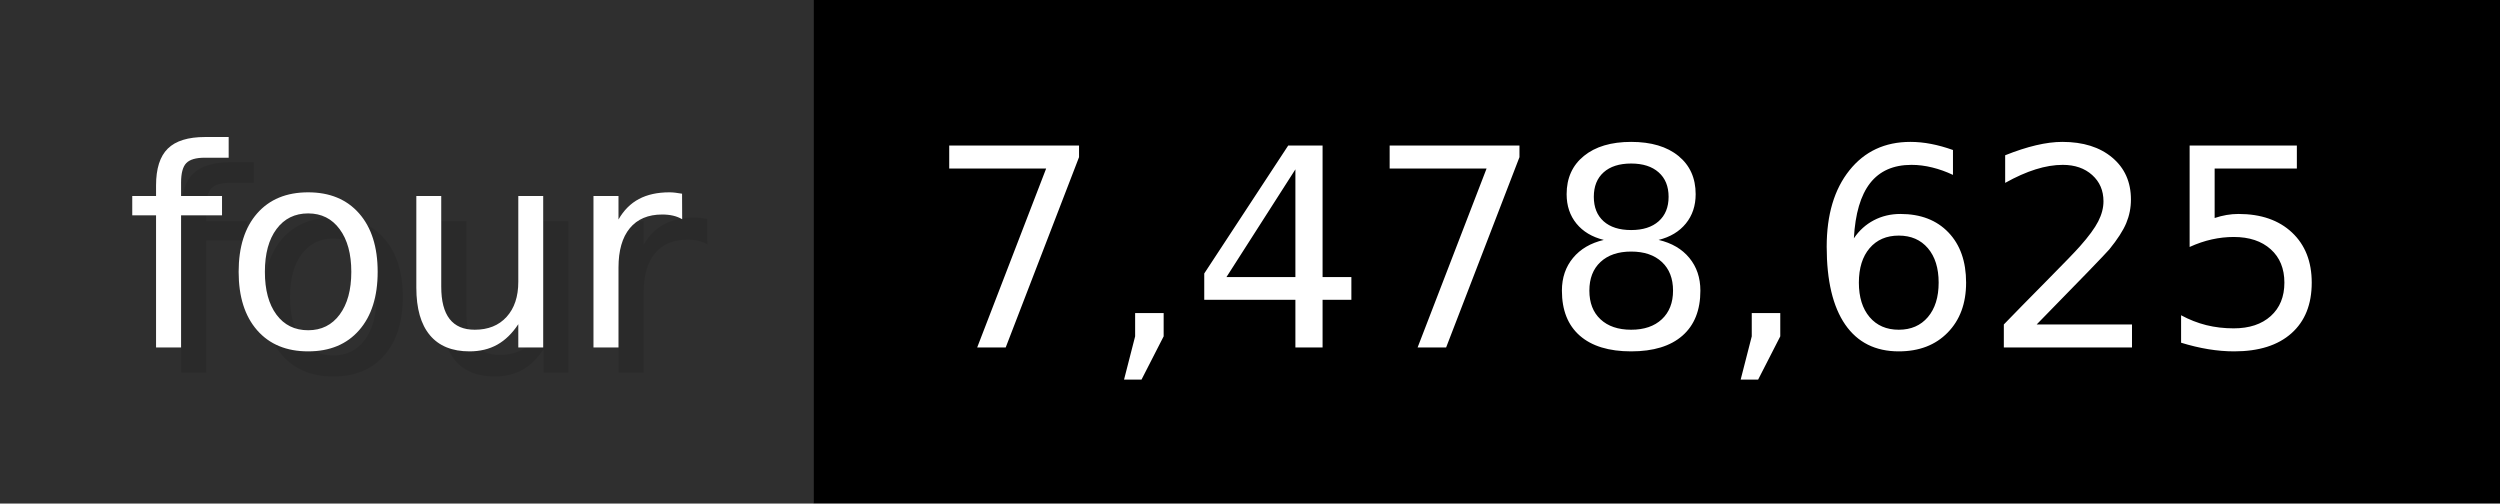
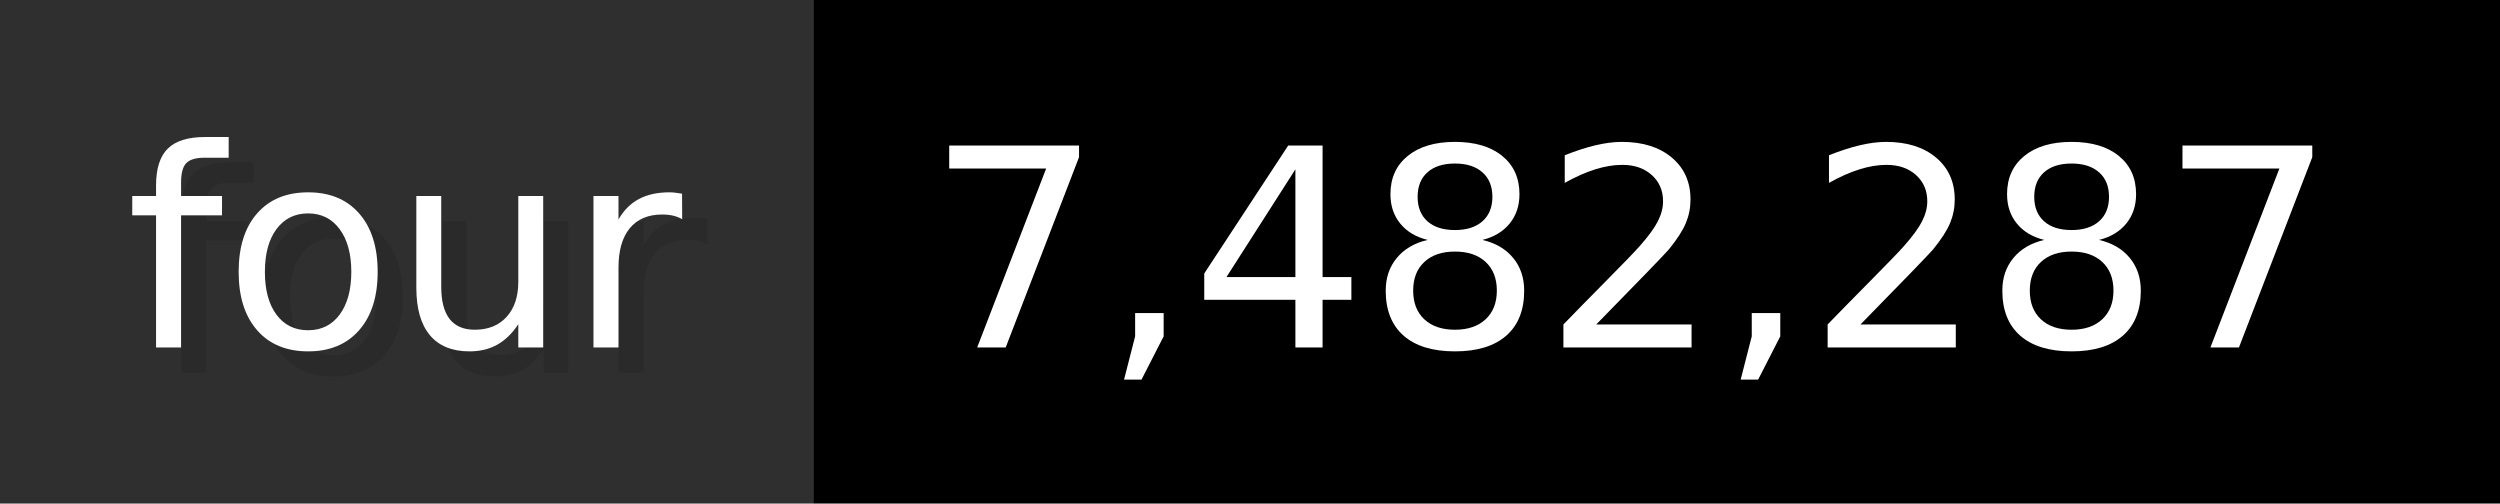
- <svg xmlns="http://www.w3.org/2000/svg" width="99.3" height="20" viewBox="0 0 993 200" role="img" aria-label="four: 7,478,625">
+ <svg xmlns="http://www.w3.org/2000/svg" width="99.3" height="20" viewBox="0 0 993 200" role="img" aria-label="four: 7,482,287">
  <g>
    <rect fill="#2F2F2F" width="323" height="200" />
    <rect fill="#" x="323" width="670" height="200" />
  </g>
  <g aria-hidden="true" fill="#fff" text-anchor="start" font-family="Verdana,DejaVu Sans,sans-serif" font-size="110">
    <text x="60" y="148" textLength="223" fill="#000" opacity="0.1">four</text>
    <text x="50" y="138" textLength="223">four</text>
-     <text x="378" y="148" textLength="570" fill="#000" opacity="0.1">7,478,625</text>
-     <text x="368" y="138" textLength="570">7,478,625</text>
+     <text x="378" y="148" textLength="570" fill="#000" opacity="0.1">7,482,287</text>
+     <text x="368" y="138" textLength="570">7,482,287</text>
  </g>
</svg>
